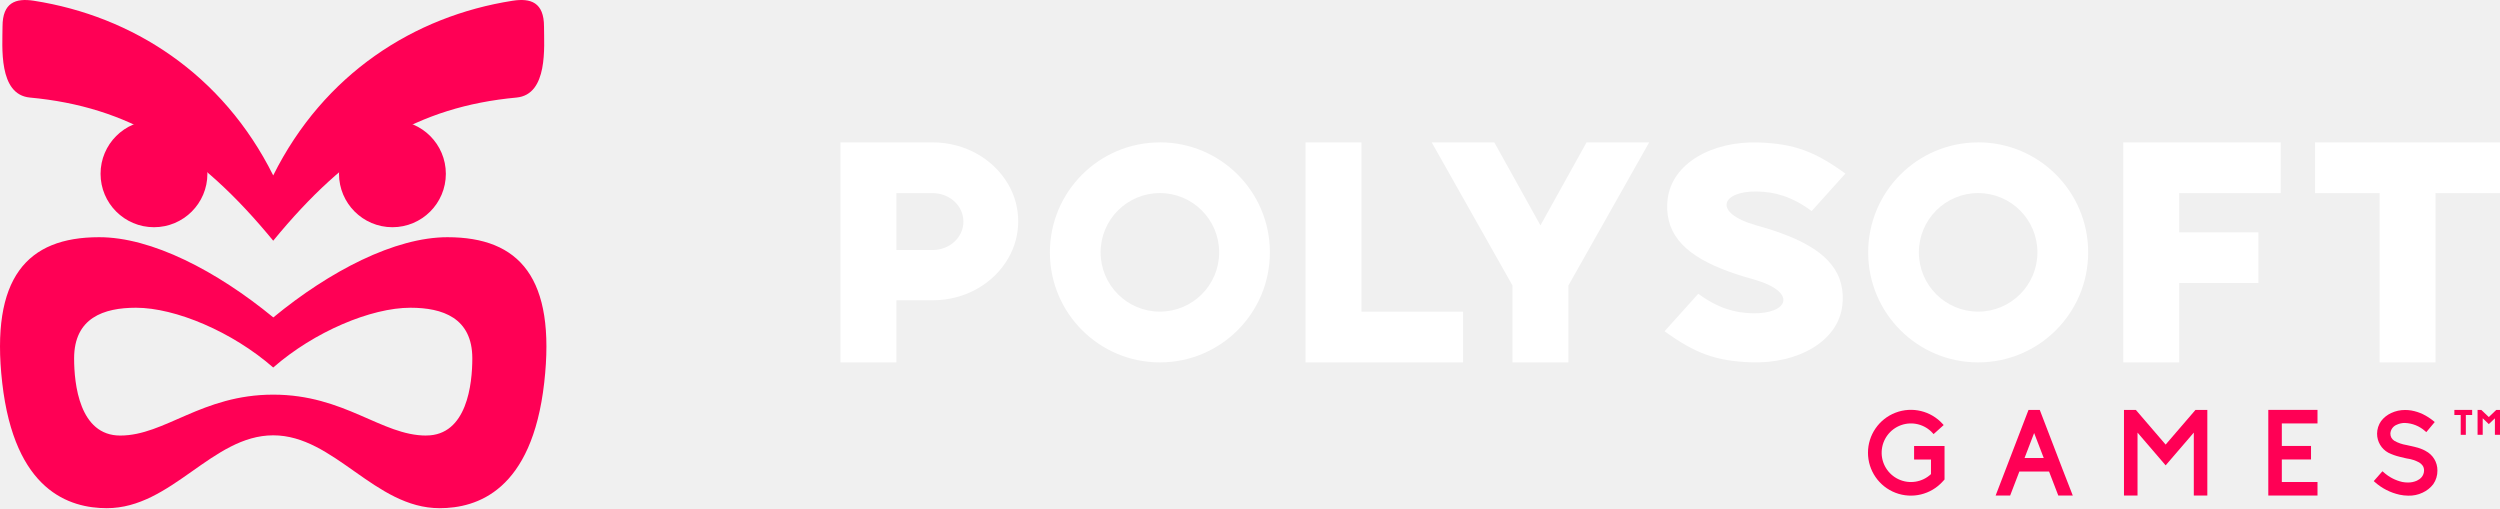
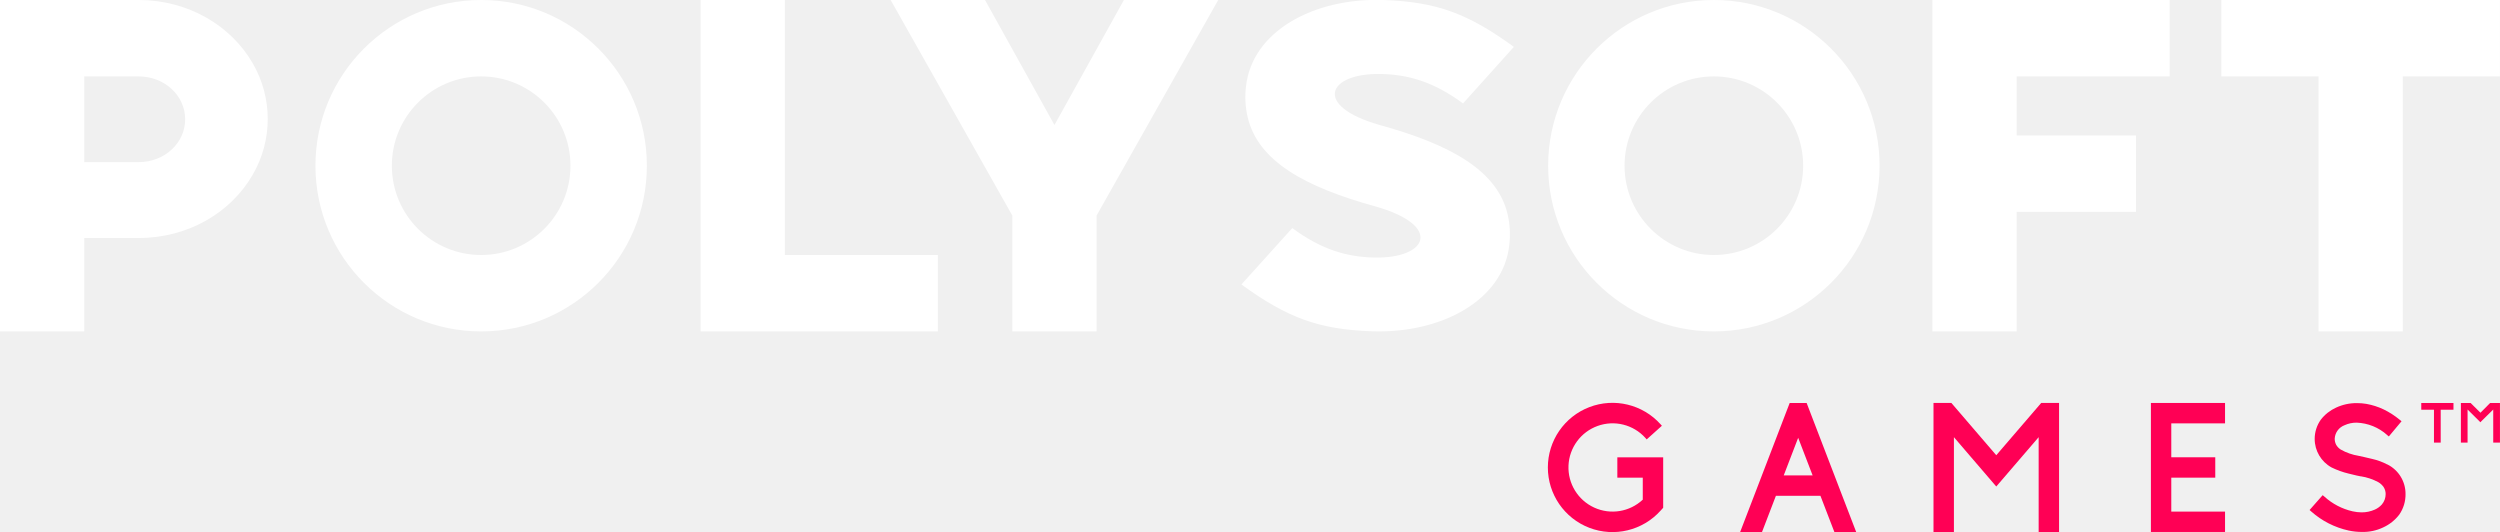
- <svg xmlns="http://www.w3.org/2000/svg" viewBox="0 0 990.7 201.38">
+ <svg xmlns="http://www.w3.org/2000/svg" viewBox="0 0 657.64 139.94">
  <defs>
    <style>.cls-1{fill:#fff;}.cls-2{fill:#f05;}</style>
  </defs>
  <g id="Layer_2" data-name="Layer 2">
    <g id="Layer_1-2" data-name="Layer 1">
-       <path class="cls-1" d="M399.51,73c-5.71-9.87-17-16.58-29.95-16.58H333.07v87.18h22.16V119h14.33c13,0,24.24-6.71,29.95-16.58a29.17,29.17,0,0,0,0-29.45M369.56,99.08H355.23V76.53h14.33c6.75,0,12.22,5,12.22,11.28s-5.47,11.27-12.22,11.27" />
-       <path class="cls-1" d="M459.64,56.43A43.59,43.59,0,1,0,503.23,100a43.59,43.59,0,0,0-43.59-43.59m0,67.08A23.49,23.49,0,1,1,483.13,100a23.49,23.49,0,0,1-23.49,23.49" />
-       <polygon class="cls-1" points="579.78 123.51 579.78 143.61 517.37 143.61 517.37 56.43 539.53 56.43 539.53 123.51 579.78 123.51" />
-       <polygon class="cls-1" points="653.53 56.43 621.53 113.14 621.53 143.61 599.37 143.61 599.37 113.14 567.36 56.43 592.17 56.43 610.45 89.31 628.72 56.43 653.53 56.43" />
-       <path class="cls-1" d="M729.63,112.67a23.43,23.43,0,0,1,.47,8.18c-1.54,14.51-17.8,23.37-36.16,22.73-14.05-.5-22.25-3.58-34.31-12.32L673,116.4c7.85,5.81,14.63,7.61,21.61,7.75,14,.28,18-8.35.47-13.39-18.9-5.19-31-12-33.78-23.39a23.13,23.13,0,0,1-.48-8.17c1.55-14.52,17.8-23.39,36.17-22.74,14,.5,22.25,3.57,34.3,12.33L717.93,83.64c-7.86-5.81-14.64-7.61-21.61-7.75-14-.28-18,8.34-.47,13.38,18.89,5.2,31,12,33.78,23.4" />
-       <polygon class="cls-1" points="863.56 76.53 863.56 92.06 894.95 92.06 894.95 112.16 863.56 112.16 863.56 143.61 841.4 143.61 841.4 56.43 903.81 56.43 903.81 76.53 863.56 76.53" />
-       <polygon class="cls-1" points="990.7 56.43 990.7 76.53 965.14 76.53 965.14 143.61 942.98 143.61 942.98 76.53 917.41 76.53 917.41 56.43 990.7 56.43" />
-       <path class="cls-1" d="M783.9,56.43A43.59,43.59,0,1,0,827.5,100a43.59,43.59,0,0,0-43.6-43.59m0,67.08A23.49,23.49,0,1,1,807.39,100a23.49,23.49,0,0,1-23.49,23.49" />
-       <path class="cls-2" d="M961.1,178.62h0a16.11,16.11,0,0,0-4-1.47c-1.38-.36-2.71-.61-3.54-.81h0a14.23,14.23,0,0,1-4.73-1.66,3.72,3.72,0,0,1-1.17-1.21,3.36,3.36,0,0,1-.4-1.68,4,4,0,0,1,2.58-3.5,7.41,7.41,0,0,1,3.2-.68h0a12.7,12.7,0,0,1,8,3.24l.07.07.39.32,3.34-4-.47-.38a21.1,21.1,0,0,0-4.26-2.74,17.88,17.88,0,0,0-4.54-1.45,14.83,14.83,0,0,0-2.46-.2,12.69,12.69,0,0,0-5.52,1.2,10.61,10.61,0,0,0-4,3.18l0,0h0l0,0a8.75,8.75,0,0,0-1.6,5,8.56,8.56,0,0,0,4.45,7.55h0a21.39,21.39,0,0,0,4.48,1.61c.78.2,1.51.38,2.07.5s.92.2,1,.22l.11,0a14.41,14.41,0,0,1,4.55,1.52,4.44,4.44,0,0,1,1.43,1.31,3.29,3.29,0,0,1,.52,1.83,4.14,4.14,0,0,1-1,2.75,5.54,5.54,0,0,1-1.84,1.34,8.39,8.39,0,0,1-3.5.73A11.21,11.21,0,0,1,952,191h0a16.47,16.47,0,0,1-7.43-3.87h0l-.08-.07-.38-.31-3.44,3.9.45.4h0a21.75,21.75,0,0,0,9.83,5,16.55,16.55,0,0,0,3.36.37,12.33,12.33,0,0,0,5.72-1.19,11.16,11.16,0,0,0,4.24-3.38,9.26,9.26,0,0,0,1.63-5.4,8.62,8.62,0,0,0-4.75-7.78m-19.39,12.27-.32-.28c.12.1.22.19.33.27Z" />
-       <path class="cls-2" d="M770.58,176.73V190l-.13.16-.56.61a17,17,0,1,1,0-22.72l.35.39-4,3.59-.34-.39a11.61,11.61,0,1,0-.69,16.24v-5.79h-6.69v-5.35Z" />
-       <path class="cls-2" d="M817.42,186.15l-1.66-4.33-6.87-17.89-.57-1.49h-4.46l-.58,1.5-6.86,17.88-1.66,4.33-3.93,10.22h5.75l3.65-9.51H812l3.66,9.51h5.74Zm-15.13-4.66,3.8-9.9,3.8,9.9Z" />
-       <polygon class="cls-2" points="874.72 162.44 874.72 196.37 869.36 196.37 869.36 171.43 858.2 184.41 847.06 171.43 847.06 196.37 841.69 196.37 841.69 162.44 846.39 162.44 858.2 176.18 870.02 162.44 874.72 162.44" />
-       <polygon class="cls-2" points="904.24 167.8 904.24 176.72 915.81 176.72 915.81 182.08 904.24 182.08 904.24 191.01 918.38 191.01 918.38 196.37 898.88 196.37 898.88 162.43 918.38 162.43 918.38 167.8 904.24 167.8" />
-       <polygon class="cls-2" points="990.7 162.44 990.7 172.31 988.68 172.31 988.68 165.77 986.26 168.07 983.85 165.75 983.85 172.31 981.81 172.31 981.81 162.44 983.29 162.44 986.26 165.27 989.22 162.44 990.7 162.44" />
-       <polygon class="cls-2" points="979.67 162.44 979.67 164.46 977.16 164.46 977.16 172.31 975.13 172.31 975.13 164.46 972.62 164.46 972.62 162.44 979.67 162.44" />
-       <path class="cls-2" d="M177.31,94c-20.75,0-46.62,13.36-69,31.79C85.85,107.34,60,93.94,39.23,94,10.72,94-3.84,110.07.88,151.69c4.86,42.86,26.68,49.69,41.45,49.69,25.72,0,41.74-28.87,65.94-28.87s40.22,28.87,65.94,28.87c14.77,0,36.59-6.83,41.45-49.69C220.38,110.07,205.82,94,177.31,94Zm-8.41,78.6c-17.73,0-32.28-16.21-60.63-16.21s-42.9,16.21-60.63,16.21c-16.19,0-18.27-20.48-18.27-30.57,0-16.11,11.78-20.08,24.52-20.08,15.62,0,38.15,9.5,54.38,23.69,16.23-14.19,38.76-23.69,54.38-23.69,12.74,0,24.52,4,24.52,20.08C187.17,152.1,185.09,172.58,168.9,172.58Z" />
-       <circle class="cls-2" cx="61.02" cy="68.87" r="21.17" />
-       <circle class="cls-2" cx="155.51" cy="68.87" r="21.17" />
-       <path class="cls-2" d="M204.67,38.66c-39,3.63-67,20.87-96.4,56.73-29.44-35.86-57.43-53.1-96.4-56.73C-.75,37.49,1,18.35,1,10.51,1,1,6.2-.83,13.43.3c39.05,6.1,74.79,29,94.84,69.22C128.32,29.3,164.06,6.4,203.11.3c7.23-1.13,12.47.65,12.47,10.21C215.58,18.35,217.29,37.49,204.67,38.66Z" />
+       <path class="cls-1" d="M66.44,16.58C60.73,6.71,49.46,0,36.49,0H0V87.18H22.16V62.61H36.49c13,0,24.24-6.71,29.95-16.58a29.17,29.17,0,0,0,0-29.45M36.49,42.65H22.16V20.1H36.49c6.75,0,12.22,5,12.22,11.28S43.24,42.65,36.49,42.65" />
+       <path class="cls-1" d="M126.57,0a43.59,43.59,0,1,0,43.59,43.59A43.59,43.59,0,0,0,126.57,0m0,67.08a23.49,23.49,0,1,1,23.49-23.49,23.49,23.49,0,0,1-23.49,23.49" />
+       <polygon class="cls-1" points="246.71 67.08 246.71 87.18 184.3 87.18 184.3 0 206.46 0 206.46 67.08 246.71 67.08" />
+       <polygon class="cls-1" points="320.46 0 288.46 56.71 288.46 87.18 266.3 87.18 266.3 56.71 234.29 0 259.11 0 277.38 32.88 295.65 0 320.46 0" />
+       <path class="cls-1" d="M396.56,56.24a23.43,23.43,0,0,1,.47,8.18c-1.54,14.51-17.8,23.37-36.16,22.73-14.05-.5-22.25-3.58-34.31-12.32L339.94,60c7.86,5.81,14.63,7.61,21.61,7.75,14,.28,18-8.35.47-13.39-18.9-5.19-31-12-33.78-23.39a23.13,23.13,0,0,1-.48-8.17C329.31,8.25,345.56-.62,363.93,0c14.05.5,22.25,3.57,34.3,12.33L384.86,27.21c-7.86-5.81-14.64-7.61-21.61-7.75-14-.28-18,8.34-.47,13.38,18.89,5.2,31,12,33.78,23.4" />
+       <polygon class="cls-1" points="530.49 20.1 530.49 35.63 561.88 35.63 561.88 55.73 530.49 55.73 530.49 87.18 508.33 87.18 508.33 0 570.75 0 570.75 20.1 530.49 20.1" />
+       <polygon class="cls-1" points="657.63 0 657.63 20.1 632.07 20.1 632.07 87.18 609.91 87.18 609.91 20.1 584.34 20.1 584.34 0 657.63 0" />
+       <path class="cls-1" d="M450.84,0a43.59,43.59,0,1,0,43.59,43.59A43.59,43.59,0,0,0,450.84,0m0,67.08a23.49,23.49,0,1,1,23.49-23.49,23.49,23.49,0,0,1-23.49,23.49" />
+       <path class="cls-2" d="M628,122.19h0a16.11,16.11,0,0,0-4-1.47c-1.38-.36-2.71-.61-3.54-.81h0a14.23,14.23,0,0,1-4.73-1.66,3.72,3.72,0,0,1-1.17-1.21,3.36,3.36,0,0,1-.4-1.68,4,4,0,0,1,2.58-3.5,7.41,7.41,0,0,1,3.2-.68h0a12.7,12.7,0,0,1,8,3.24l.07.07.39.32,3.34-4-.47-.38a21.1,21.1,0,0,0-4.26-2.74,17.75,17.75,0,0,0-4.54-1.45,14.83,14.83,0,0,0-2.46-.2,12.69,12.69,0,0,0-5.52,1.2,10.61,10.61,0,0,0-4,3.18l0,0h0l0,0a8.75,8.75,0,0,0-1.6,5,8.56,8.56,0,0,0,4.45,7.55h0a21.59,21.59,0,0,0,4.48,1.61c.78.2,1.51.38,2.07.5s.92.2,1.05.22l.11,0a14.41,14.41,0,0,1,4.55,1.52,4.44,4.44,0,0,1,1.43,1.31,3.38,3.38,0,0,1,.53,1.83,4.19,4.19,0,0,1-1,2.75,5.44,5.44,0,0,1-1.84,1.34,8.39,8.39,0,0,1-3.5.73,11.21,11.21,0,0,1-2.34-.27h0a16.47,16.47,0,0,1-7.43-3.87h0l-.08-.07-.38-.31-3.44,3.9.45.4h0a21.75,21.75,0,0,0,9.83,5,16.56,16.56,0,0,0,3.37.37,12.29,12.29,0,0,0,5.71-1.19,11.16,11.16,0,0,0,4.24-3.38,9.27,9.27,0,0,0,1.64-5.4,8.64,8.64,0,0,0-4.76-7.78m-19.39,12.27-.32-.27.33.26Z" />
+       <path class="cls-2" d="M437.51,120.3v13.26l-.13.16-.56.61a17,17,0,1,1,0-22.72l.35.39-4,3.59-.34-.39a11.61,11.61,0,1,0-.69,16.24v-5.79h-6.69V120.3Z" />
+       <path class="cls-2" d="M484.35,129.72l-1.66-4.33-6.87-17.89-.57-1.49h-4.46l-.58,1.5-6.86,17.88-1.66,4.33-3.93,10.22h5.75l3.65-9.51h11.72l3.66,9.51h5.74Zm-15.13-4.66,3.8-9.9,3.8,9.9Z" />
+       <polygon class="cls-2" points="541.65 106 541.65 139.94 536.28 139.94 536.28 115 525.13 127.98 513.99 115 513.99 139.94 508.62 139.94 508.62 106 513.32 106 525.13 119.75 536.95 106 541.65 106" />
+       <polygon class="cls-2" points="571.17 111.37 571.17 120.29 582.74 120.29 582.74 125.65 571.17 125.65 571.17 134.58 585.31 134.58 585.31 139.94 565.81 139.94 565.81 106 585.31 106 585.31 111.37 571.17 111.37" />
+       <polygon class="cls-2" points="657.63 106.01 657.63 116.43 655.86 116.43 655.86 107.73 652.77 110.77 652.49 111.08 649.11 107.72 649.11 116.43 647.35 116.43 647.35 106.01 649.91 106.01 652.5 108.57 655.04 106.01 657.63 106.01" />
+       <polygon class="cls-2" points="645.4 106.01 645.4 107.78 642.04 107.78 642.04 116.43 640.27 116.43 640.27 107.78 636.93 107.78 636.93 106.01 645.4 106.01" />
    </g>
  </g>
</svg>
